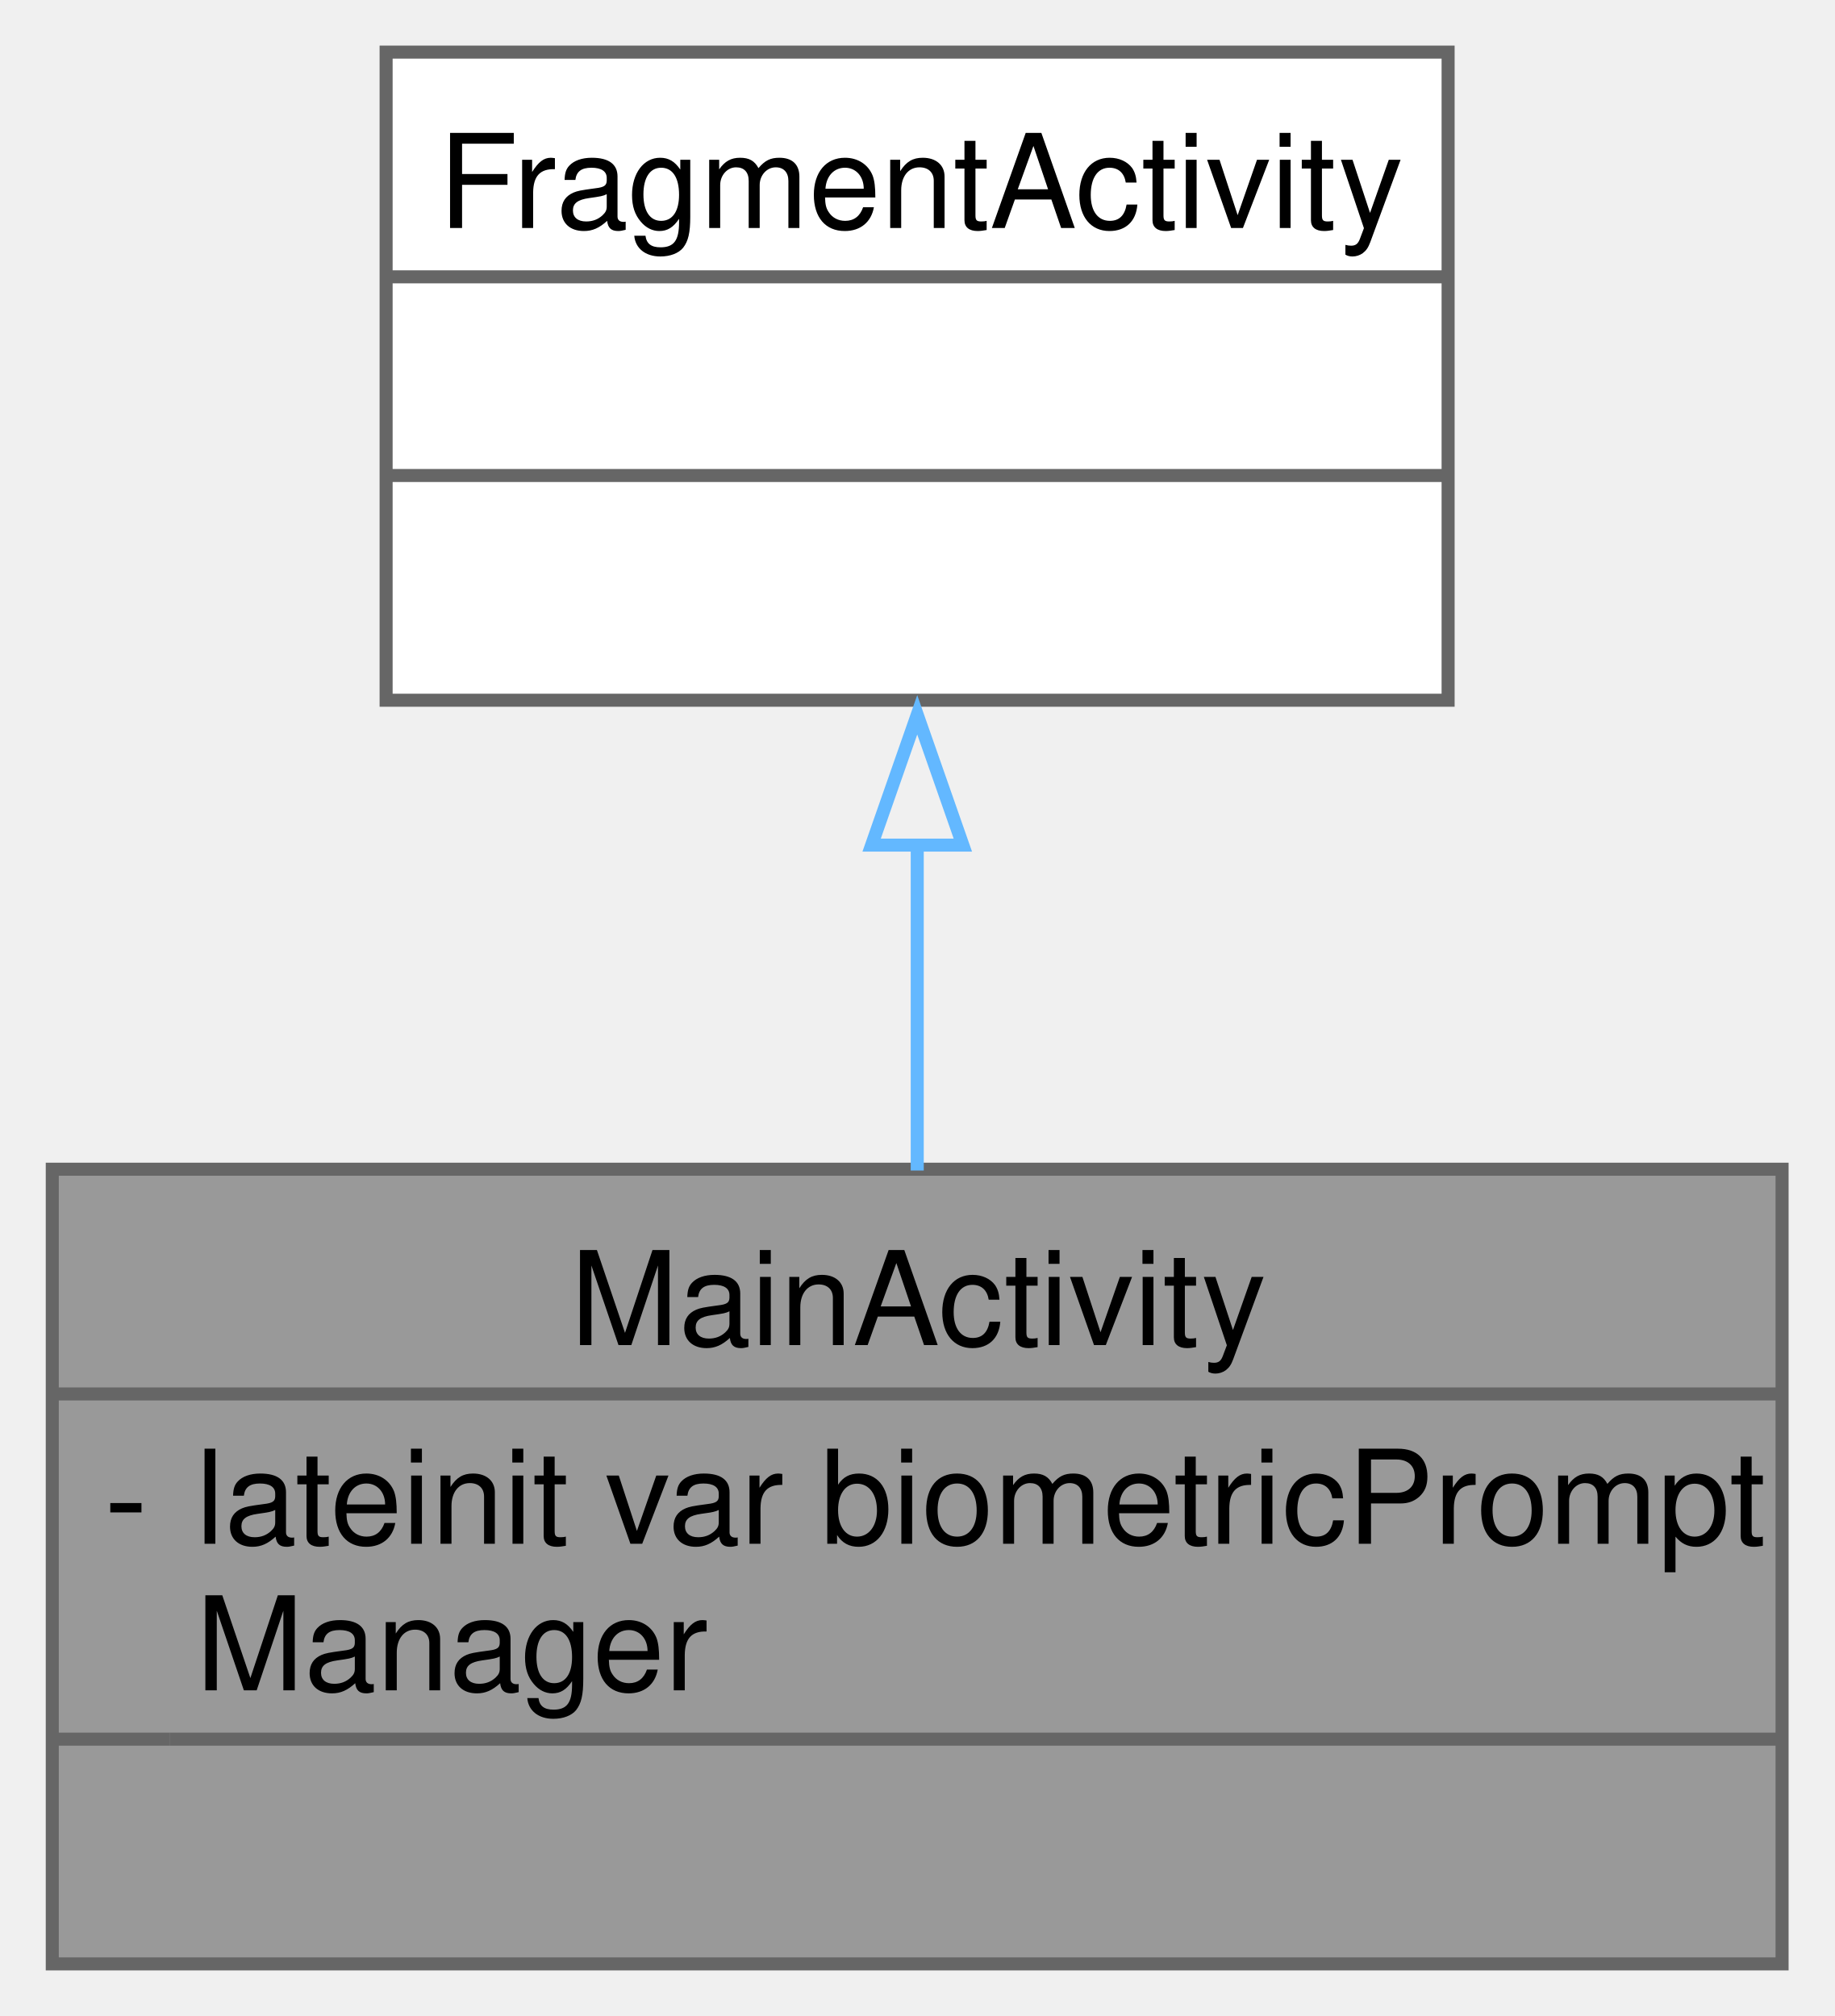
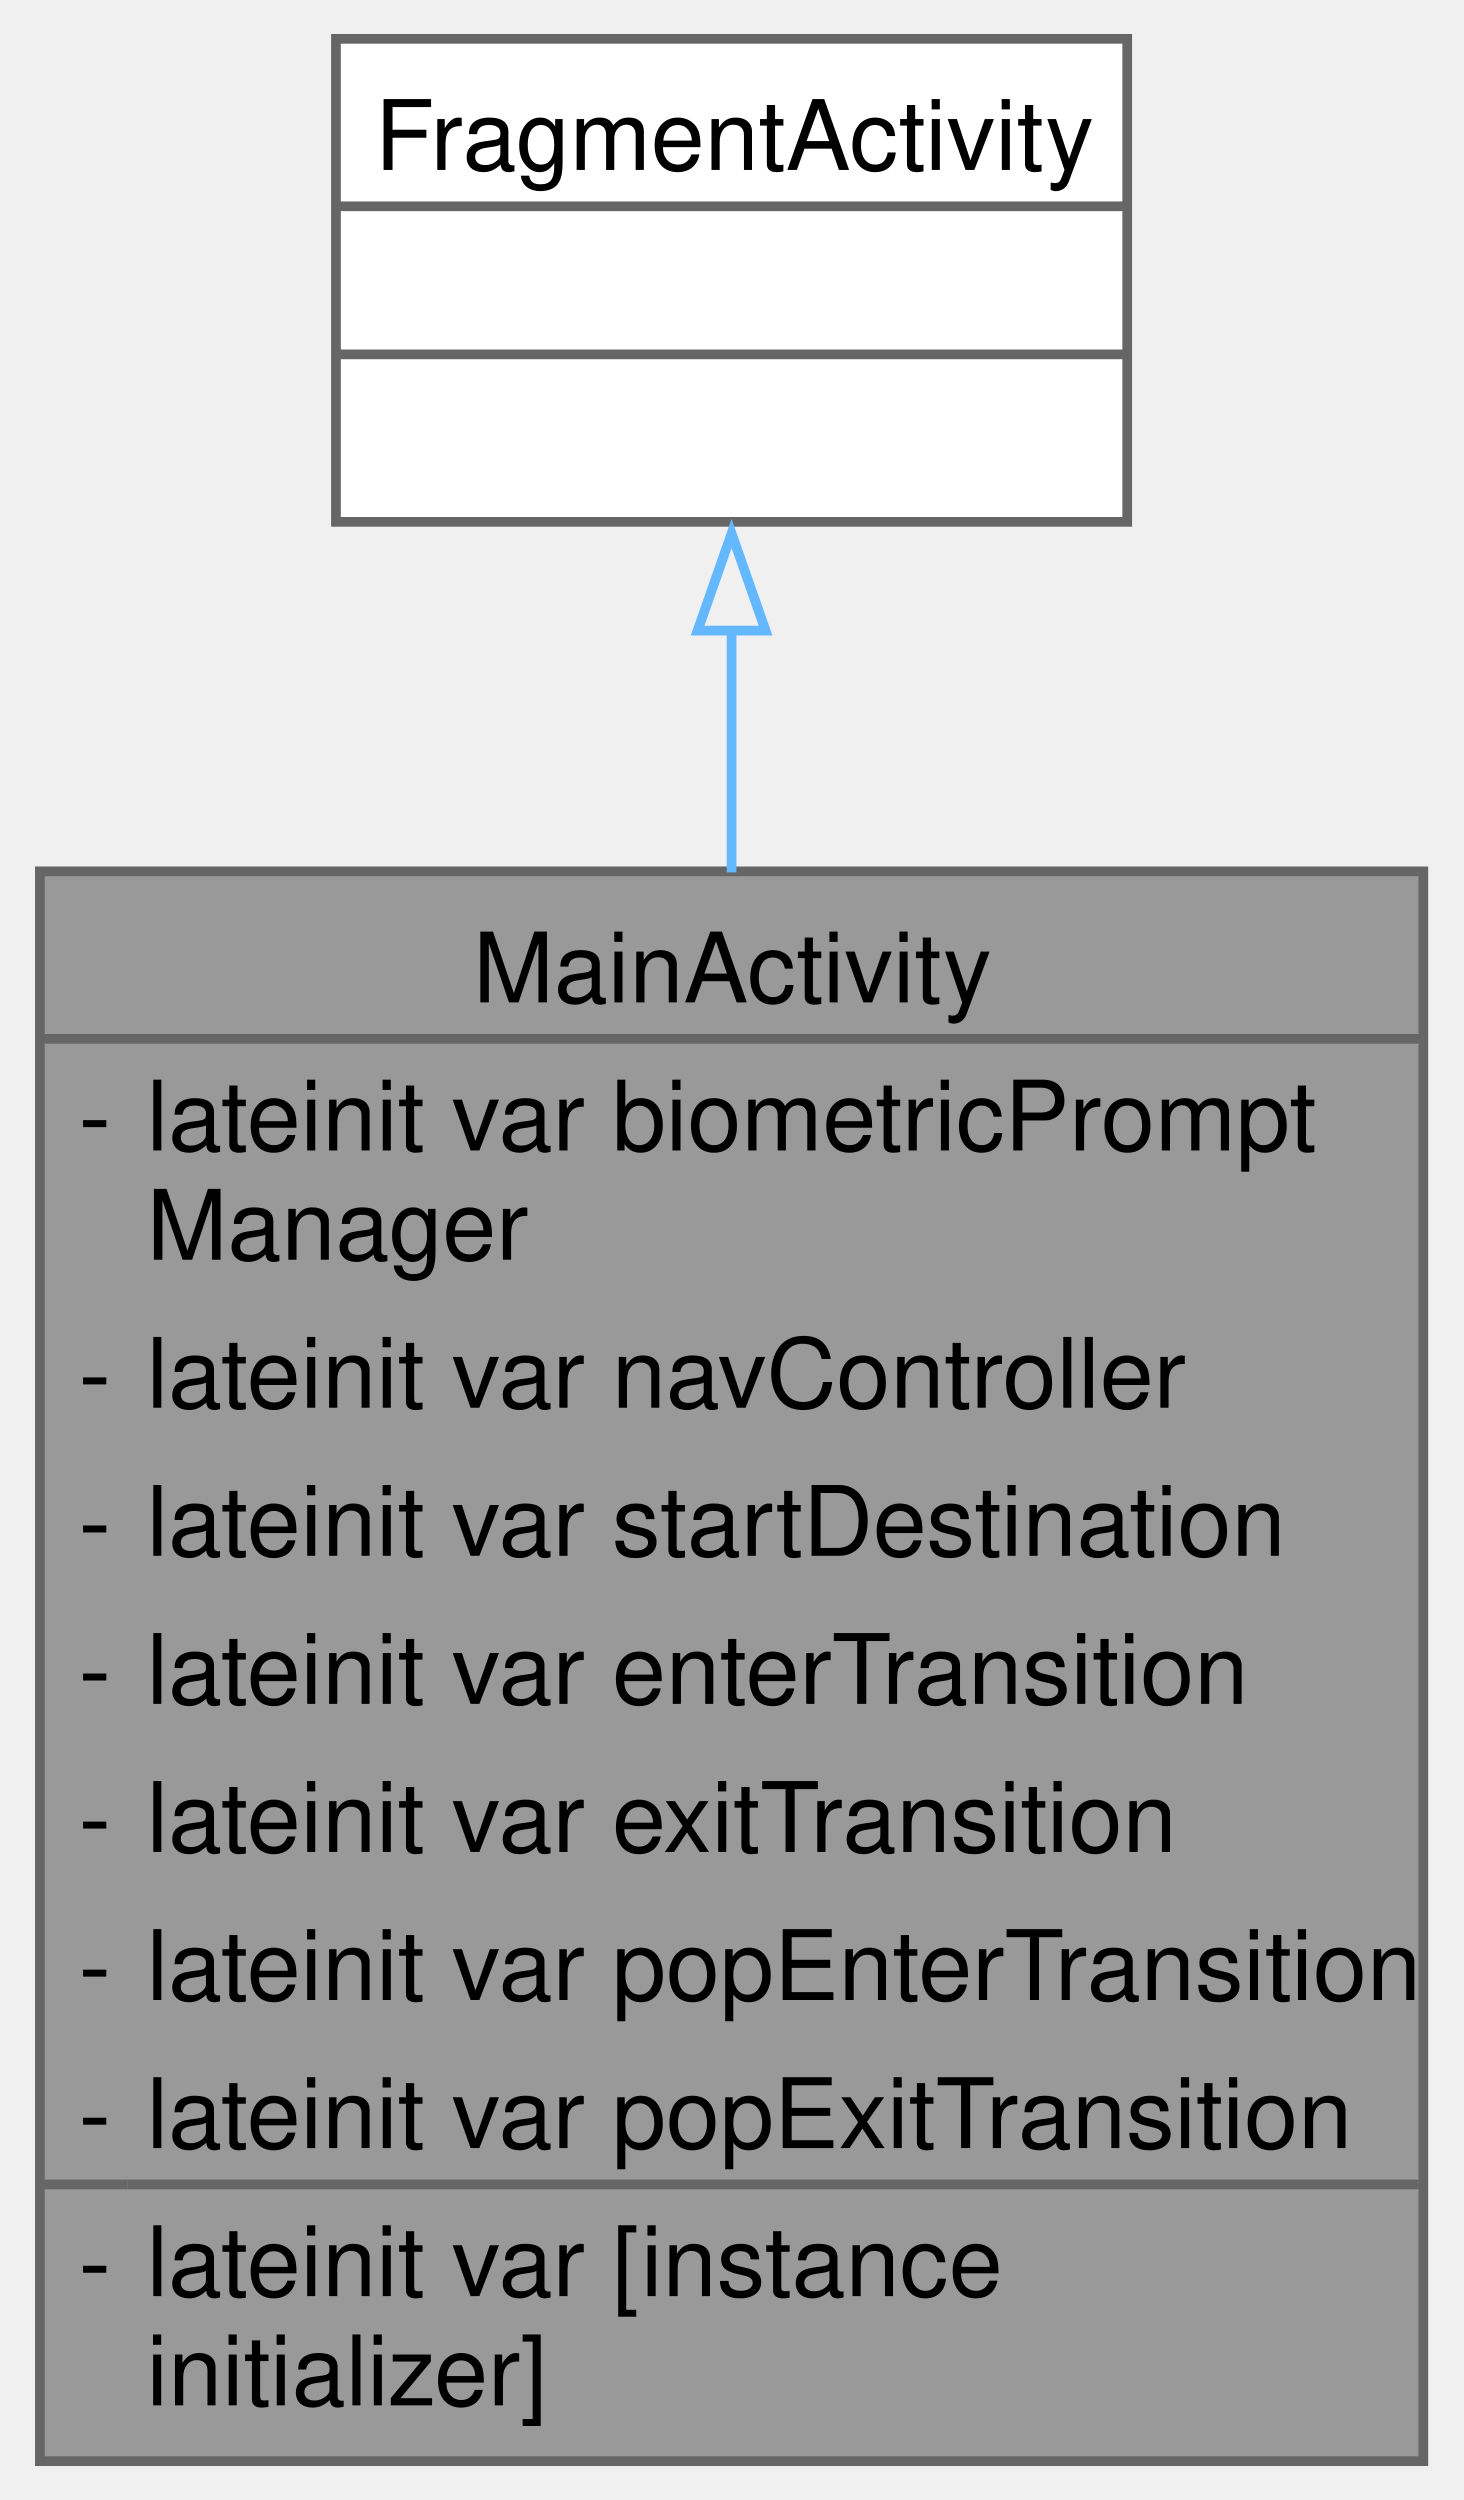
- <svg xmlns="http://www.w3.org/2000/svg" xmlns:xlink="http://www.w3.org/1999/xlink" width="141pt" height="155pt" viewBox="0.00 0.00 140.75 154.75">
-   <g id="graph0" class="graph" transform="scale(1 1) rotate(0) translate(4 150.75)">
+ <svg xmlns="http://www.w3.org/2000/svg" xmlns:xlink="http://www.w3.org/1999/xlink" width="151pt" height="258pt" viewBox="0.00 0.00 150.50 257.50">
+   <g id="graph0" class="graph" transform="scale(1 1) rotate(0) translate(4 253.5)">
    <g id="Node000001" class="node">
      <g id="a_Node000001">
        <a xlink:title="The main activity of the application BestNotepadEverCreated.">
-           <polygon fill="#999999" stroke="none" points="132.75,-61 0,-61 0,0 132.75,0 132.75,-61" />
-           <text text-anchor="start" x="39.75" y="-47.5" font-family="Helvetica,sans-Serif" font-size="10.00">MainActivity</text>
+           <polygon fill="#999999" stroke="none" points="142.5,-163.75 0,-163.75 0,0 142.5,0 142.5,-163.75" />
+           <text text-anchor="start" x="44.62" y="-150.25" font-family="Helvetica,sans-Serif" font-size="10.00">MainActivity</text>
+           <text text-anchor="start" x="4" y="-135" font-family="Helvetica,sans-Serif" font-size="10.00">-</text>
+           <text text-anchor="start" x="11" y="-135" font-family="Helvetica,sans-Serif" font-size="10.00">lateinit var biometricPrompt</text>
+           <text text-anchor="start" x="11" y="-123.75" font-family="Helvetica,sans-Serif" font-size="10.00">Manager</text>
+           <text text-anchor="start" x="4" y="-108.5" font-family="Helvetica,sans-Serif" font-size="10.00">-</text>
+           <text text-anchor="start" x="11" y="-108.5" font-family="Helvetica,sans-Serif" font-size="10.00">lateinit var navController</text>
+           <text text-anchor="start" x="4" y="-93.25" font-family="Helvetica,sans-Serif" font-size="10.00">-</text>
+           <text text-anchor="start" x="11" y="-93.25" font-family="Helvetica,sans-Serif" font-size="10.00">lateinit var startDestination</text>
+           <text text-anchor="start" x="4" y="-78" font-family="Helvetica,sans-Serif" font-size="10.00">-</text>
+           <text text-anchor="start" x="11" y="-78" font-family="Helvetica,sans-Serif" font-size="10.00">lateinit var enterTransition</text>
+           <text text-anchor="start" x="4" y="-62.75" font-family="Helvetica,sans-Serif" font-size="10.00">-</text>
+           <text text-anchor="start" x="11" y="-62.75" font-family="Helvetica,sans-Serif" font-size="10.00">lateinit var exitTransition</text>
+           <text text-anchor="start" x="4" y="-47.5" font-family="Helvetica,sans-Serif" font-size="10.00">-</text>
+           <text text-anchor="start" x="11" y="-47.5" font-family="Helvetica,sans-Serif" font-size="10.00">lateinit var popEnterTransition</text>
          <text text-anchor="start" x="4" y="-32.25" font-family="Helvetica,sans-Serif" font-size="10.00">-</text>
-           <text text-anchor="start" x="11" y="-32.25" font-family="Helvetica,sans-Serif" font-size="10.00">lateinit var biometricPrompt</text>
-           <text text-anchor="start" x="11" y="-21" font-family="Helvetica,sans-Serif" font-size="10.00">Manager</text>
-           <text text-anchor="start" x="64.88" y="-5.75" font-family="Helvetica,sans-Serif" font-size="10.00"> </text>
-           <polygon fill="#666666" stroke="#666666" points="0,-43.75 0,-43.75 132.75,-43.75 132.75,-43.75 0,-43.75" />
-           <polygon fill="#666666" stroke="#666666" points="0,-17.25 0,-17.25 9,-17.25 9,-17.25 0,-17.25" />
-           <polygon fill="#666666" stroke="#666666" points="9,-17.25 9,-17.25 132.75,-17.25 132.75,-17.25 9,-17.25" />
-           <polygon fill="none" stroke="#666666" points="0,0 0,-61 132.75,-61 132.75,0 0,0" />
+           <text text-anchor="start" x="11" y="-32.25" font-family="Helvetica,sans-Serif" font-size="10.00">lateinit var popExitTransition</text>
+           <text text-anchor="start" x="4" y="-17" font-family="Helvetica,sans-Serif" font-size="10.00">-</text>
+           <text text-anchor="start" x="11" y="-17" font-family="Helvetica,sans-Serif" font-size="10.00">lateinit var [instance</text>
+           <text text-anchor="start" x="11" y="-5.75" font-family="Helvetica,sans-Serif" font-size="10.00"> initializer]</text>
+           <polygon fill="#666666" stroke="#666666" points="0,-146.5 0,-146.5 142.5,-146.5 142.5,-146.5 0,-146.5" />
+           <polygon fill="#666666" stroke="#666666" points="0,-28.5 0,-28.5 9,-28.5 9,-28.5 0,-28.5" />
+           <polygon fill="#666666" stroke="#666666" points="9,-28.5 9,-28.5 142.5,-28.5 142.5,-28.5 9,-28.5" />
+           <polygon fill="none" stroke="#666666" points="0,0 0,-163.75 142.5,-163.75 142.5,0 0,0" />
        </a>
      </g>
    </g>
    <g id="Node000002" class="node">
      <g id="a_Node000002">
        <a xlink:title=" ">
-           <polygon fill="white" stroke="none" points="107.12,-146.75 25.62,-146.75 25.62,-97 107.12,-97 107.12,-146.75" />
-           <text text-anchor="start" x="29.62" y="-133.25" font-family="Helvetica,sans-Serif" font-size="10.00">FragmentActivity</text>
-           <text text-anchor="start" x="64.88" y="-118" font-family="Helvetica,sans-Serif" font-size="10.00"> </text>
-           <text text-anchor="start" x="64.88" y="-102.75" font-family="Helvetica,sans-Serif" font-size="10.00"> </text>
-           <polygon fill="#666666" stroke="#666666" points="25.62,-129.5 25.62,-129.5 107.12,-129.5 107.12,-129.5 25.62,-129.5" />
-           <polygon fill="#666666" stroke="#666666" points="25.62,-114.25 25.62,-114.25 107.12,-114.25 107.12,-114.25 25.62,-114.25" />
-           <polygon fill="none" stroke="#666666" points="25.62,-97 25.62,-146.75 107.12,-146.75 107.12,-97 25.62,-97" />
+           <polygon fill="white" stroke="none" points="112,-249.5 30.5,-249.5 30.5,-199.75 112,-199.75 112,-249.5" />
+           <text text-anchor="start" x="34.5" y="-236" font-family="Helvetica,sans-Serif" font-size="10.00">FragmentActivity</text>
+           <text text-anchor="start" x="69.75" y="-220.75" font-family="Helvetica,sans-Serif" font-size="10.00"> </text>
+           <text text-anchor="start" x="69.75" y="-205.5" font-family="Helvetica,sans-Serif" font-size="10.00"> </text>
+           <polygon fill="#666666" stroke="#666666" points="30.5,-232.25 30.5,-232.25 112,-232.25 112,-232.25 30.5,-232.25" />
+           <polygon fill="#666666" stroke="#666666" points="30.5,-217 30.5,-217 112,-217 112,-217 30.5,-217" />
+           <polygon fill="none" stroke="#666666" points="30.5,-199.75 30.5,-249.5 112,-249.5 112,-199.75 30.5,-199.75" />
        </a>
      </g>
    </g>
    <g id="edge1_Node000001_Node000002" class="edge">
      <g id="a_edge1_Node000001_Node000002">
        <a xlink:title=" ">
-           <path fill="none" stroke="#63b8ff" d="M66.38,-86.08C66.38,-77.76 66.38,-68.95 66.38,-60.9" />
-           <polygon fill="none" stroke="#63b8ff" points="62.88,-85.88 66.38,-95.88 69.88,-85.88 62.88,-85.88" />
+           <path fill="none" stroke="#63b8ff" d="M71.25,-188.62C71.25,-180.88 71.25,-172.37 71.25,-163.64" />
+           <polygon fill="none" stroke="#63b8ff" points="67.75,-188.55 71.25,-198.55 74.75,-188.55 67.75,-188.55" />
        </a>
      </g>
    </g>
  </g>
</svg>
